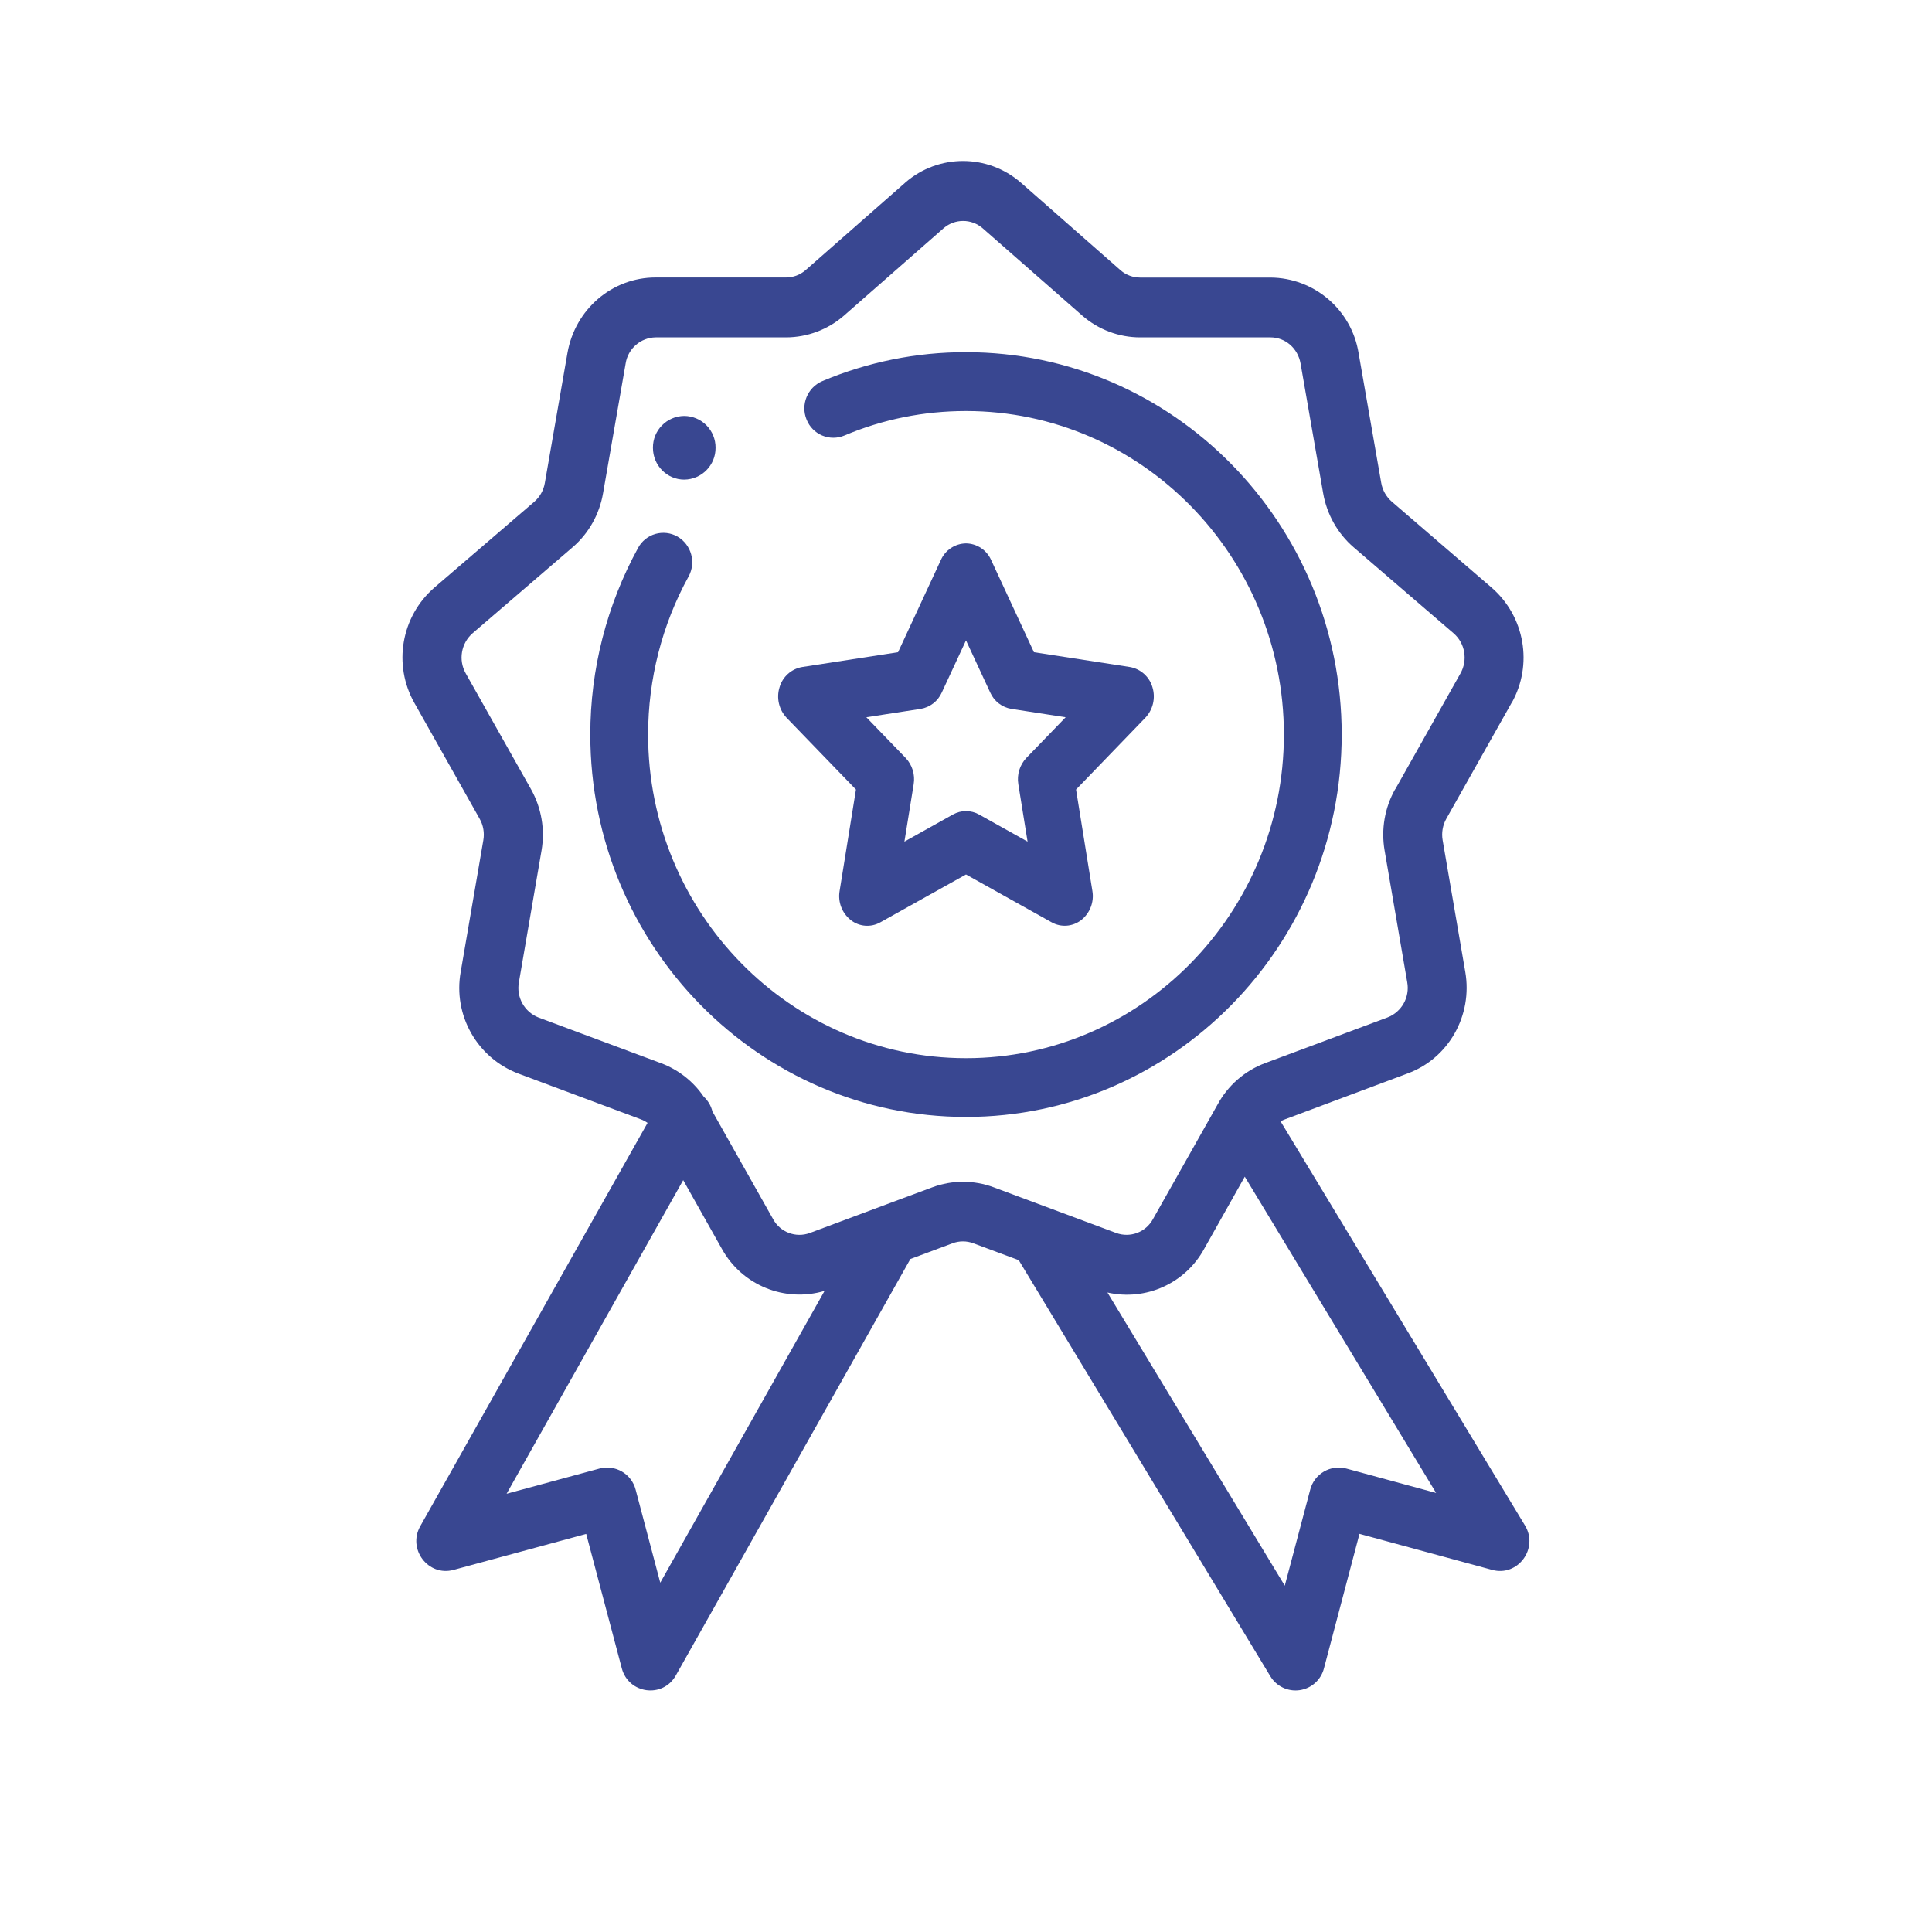
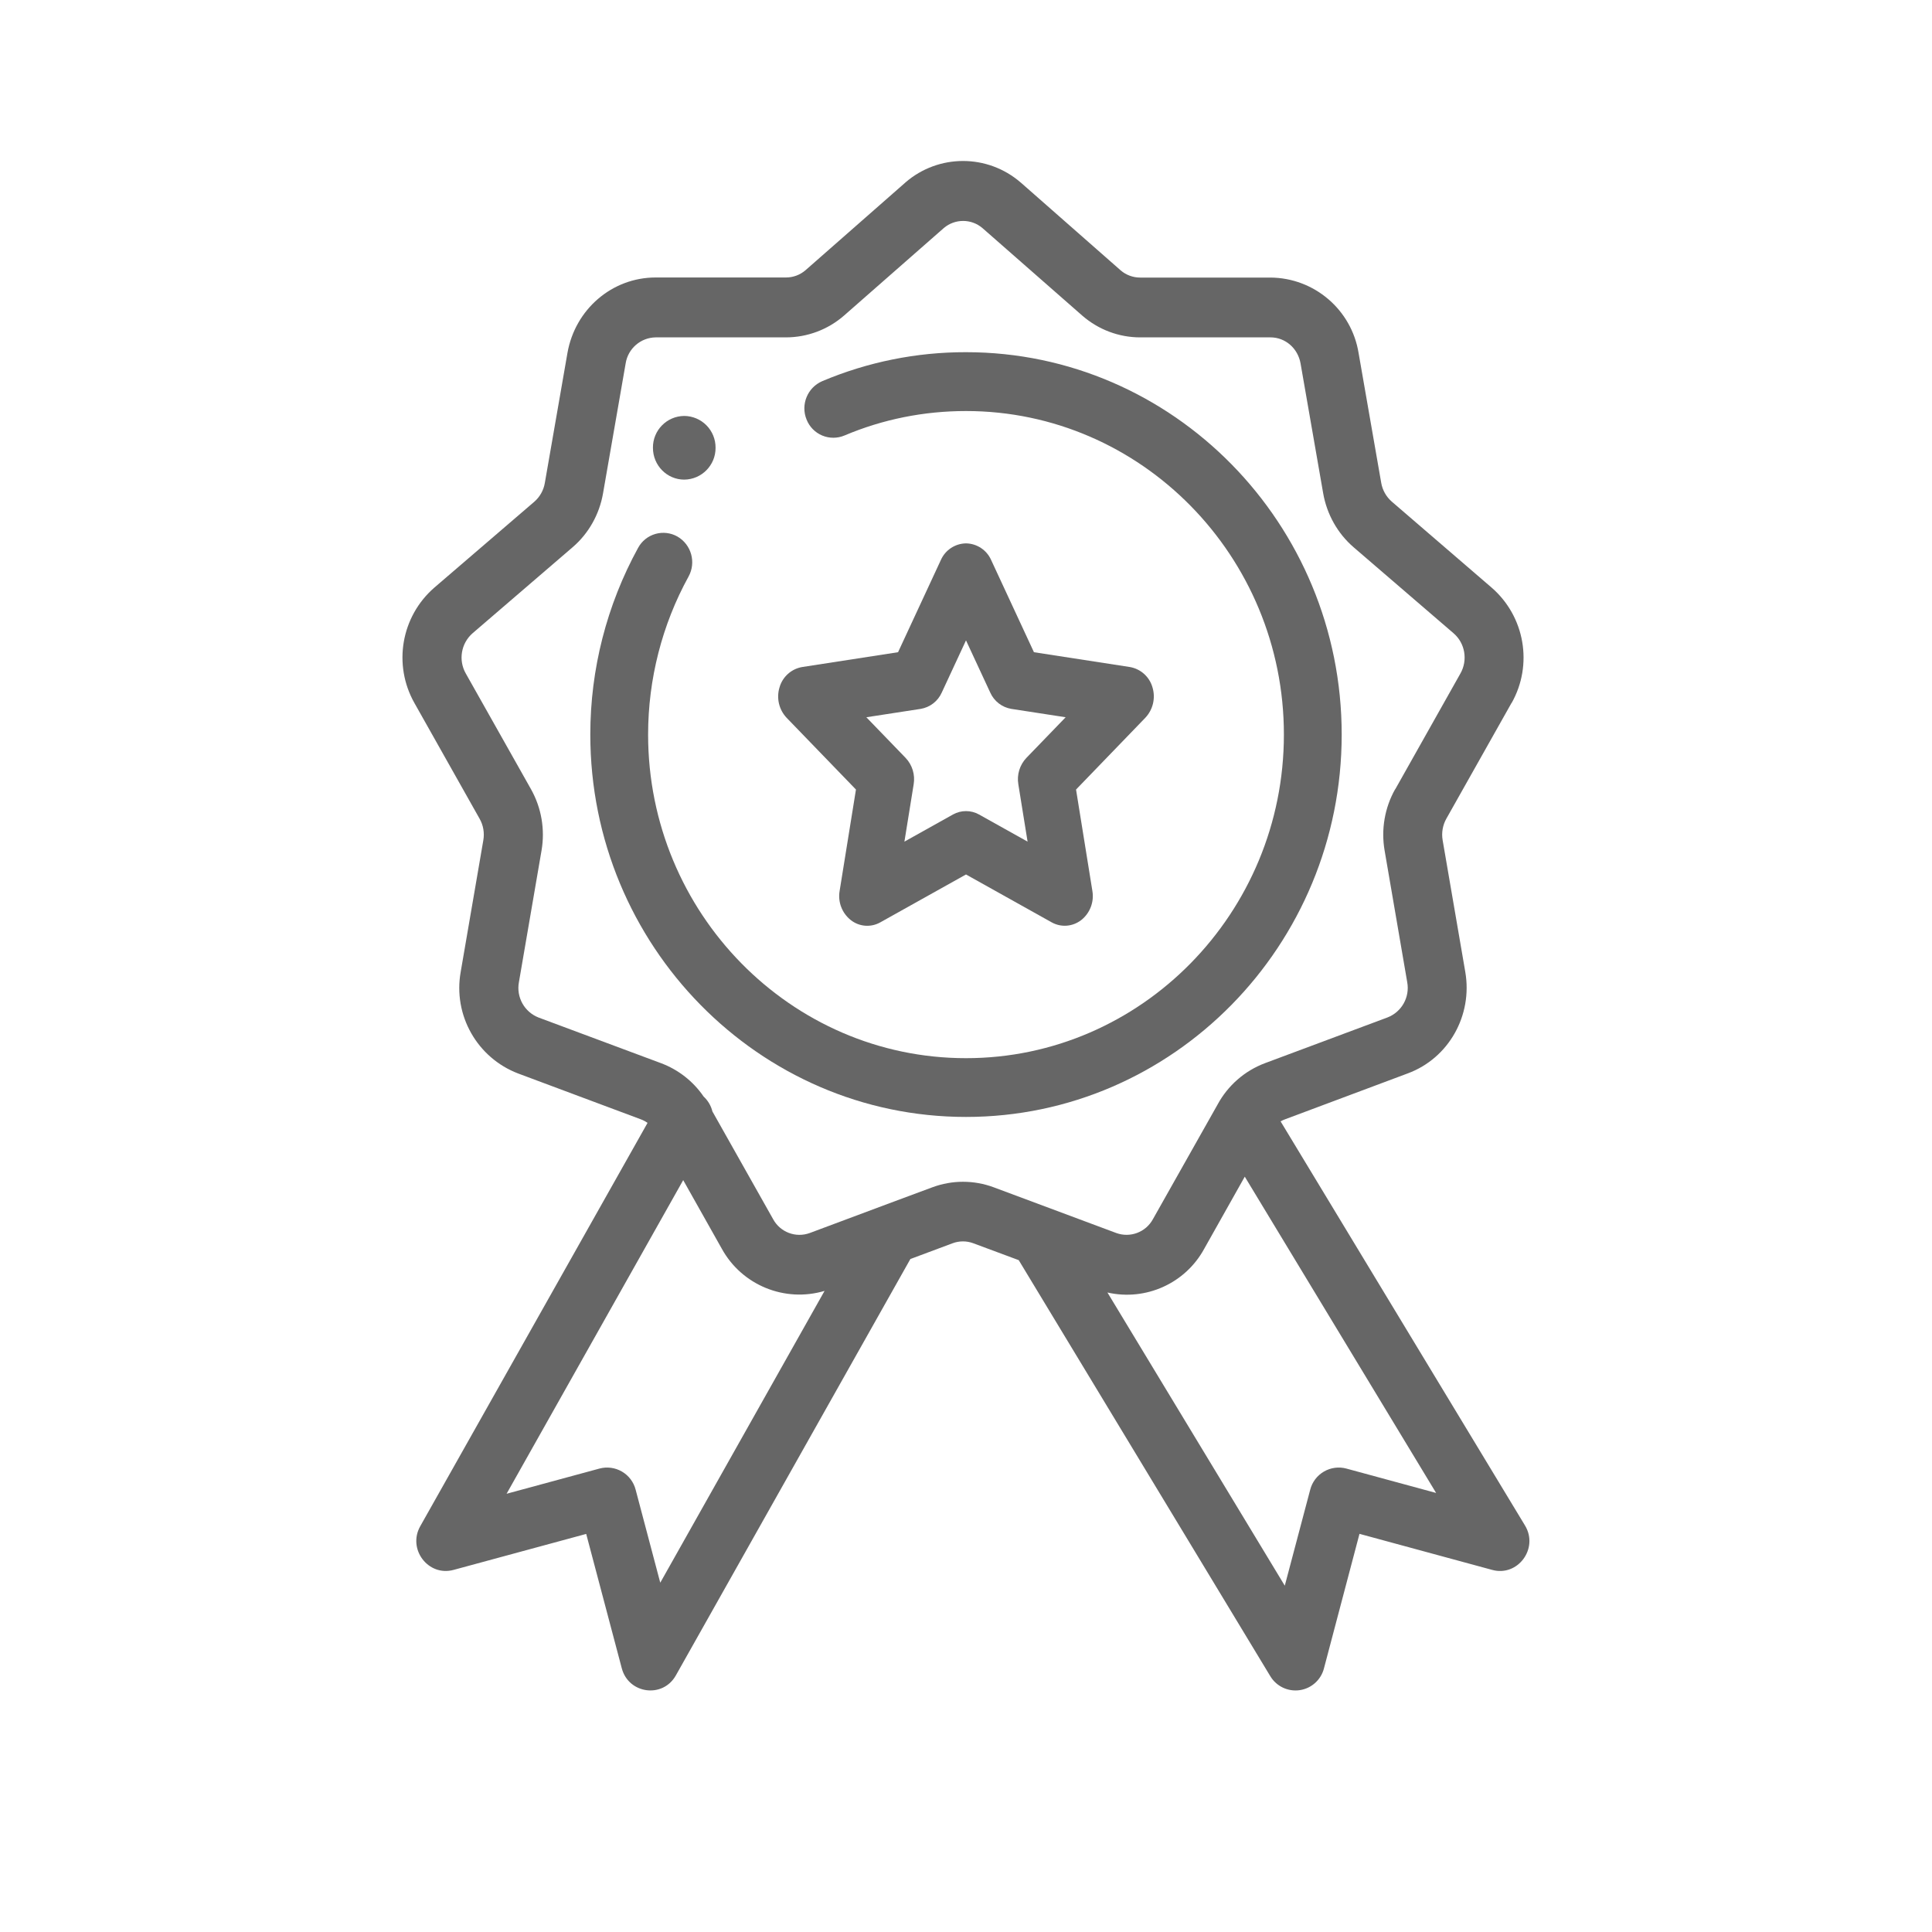
<svg xmlns="http://www.w3.org/2000/svg" width="24" height="24" viewBox="0 0 24 24">
  <g fill="none" fill-rule="evenodd">
    <path d="M0 0h24v24H0z" />
-     <path fill="#394791" fill-rule="nonzero" d="M8.5 5.958a.393.393 0 0 0 .389-.396.392.392 0 0 0-.39-.395.392.392 0 0 0-.388.396c0 .218.174.395.389.395z" />
-     <path fill="#394791" fill-rule="nonzero" d="M18.778 8.733A1.15 1.15 0 0 0 18.53 7.3l-1.24-1.068a.4.4 0 0 1-.132-.234l-.281-1.612a1.117 1.117 0 0 0-1.095-.938h-1.62a.37.37 0 0 1-.239-.088l-1.24-1.09-.004-.003a1.093 1.093 0 0 0-1.432 0l-.003.003-1.238 1.087a.37.37 0 0 1-.242.09h-1.62c-.54 0-1 .395-1.095.938L6.768 6a.396.396 0 0 1-.131.233L5.395 7.3a1.15 1.15 0 0 0-.247 1.433l.81 1.438c.046.08.062.176.046.267l-.281 1.635a1.137 1.137 0 0 0 .713 1.262l1.523.569c.03.011.059.026.085.045L5.22 18.96c-.16.285.1.627.414.542l1.648-.447.442 1.669c.084.319.51.377.672.088l2.913-5.172.525-.196a.368.368 0 0 1 .256 0l.565.21 3.125 5.168a.365.365 0 0 0 .667-.098l.441-1.67 1.649.448c.318.087.58-.267.407-.552l-3.036-5.02a.354.354 0 0 1 .059-.027l1.521-.569c.508-.188.808-.72.714-1.262l-.281-1.635a.405.405 0 0 1 .046-.267l.81-1.438zM8.202 19.661l-.306-1.156a.366.366 0 0 0-.449-.262l-1.154.313 2.194-3.896.48.853a1.1 1.1 0 0 0 1.276.523l-2.041 3.625zm9.638-1.115l-1.115-.303a.366.366 0 0 0-.449.262l-.316 1.193-2.203-3.642a1.093 1.093 0 0 0 1.202-.543l.504-.896 2.377 3.929zm-.509-8.742c-.13.23-.176.5-.131.761l.281 1.636a.393.393 0 0 1-.245.438l-1.522.568a1.116 1.116 0 0 0-.59.516l-.802 1.422a.373.373 0 0 1-.455.172l-1.523-.568a1.093 1.093 0 0 0-.762 0c-.03.01-.68.253-1.523.568a.372.372 0 0 1-.455-.172l-.754-1.338a.373.373 0 0 0-.109-.185 1.115 1.115 0 0 0-.53-.415L6.69 12.64a.394.394 0 0 1-.244-.438l.281-1.636a1.156 1.156 0 0 0-.13-.761l-.811-1.439a.401.401 0 0 1 .085-.5l1.241-1.067c.2-.171.334-.41.379-.67l.281-1.614a.383.383 0 0 1 .373-.324h1.62a1.1 1.1 0 0 0 .719-.27l1.24-1.088a.37.37 0 0 1 .48 0l1.243 1.09c.2.173.454.268.716.268h1.62c.184 0 .34.136.373.324l.281 1.613c.046.262.18.5.379.671l1.24 1.067c.144.123.18.334.086.5l-.81 1.439z" />
-     <path fill="#394791" fill-rule="nonzero" d="M12 4.375a4.57 4.57 0 0 0-1.786.36.368.368 0 0 0-.194.478.357.357 0 0 0 .47.197c.478-.202.987-.304 1.51-.304 2.177 0 3.949 1.803 3.949 4.019s-1.772 4.02-3.949 4.02c-2.177 0-3.949-1.804-3.949-4.02 0-.688.174-1.366.502-1.962a.369.369 0 0 0-.138-.498.356.356 0 0 0-.488.14 4.822 4.822 0 0 0-.594 2.32c0 2.62 2.094 4.75 4.667 4.75s4.667-2.13 4.667-4.75-2.094-4.75-4.667-4.75z" />
-     <path fill="#394791" fill-rule="nonzero" d="M10.633 9.808l-.203 1.26a.38.38 0 0 0 .138.361.33.33 0 0 0 .367.029L12 10.863l1.065.595c.117.065.26.054.367-.029a.38.38 0 0 0 .138-.361l-.203-1.26.861-.892a.386.386 0 0 0 .088-.379.355.355 0 0 0-.28-.251l-1.192-.184-.532-1.146A.347.347 0 0 0 12 6.75a.347.347 0 0 0-.312.206l-.532 1.146-1.191.184a.355.355 0 0 0-.281.251.386.386 0 0 0 .088.38l.861.891zm.804-1.002a.35.35 0 0 0 .262-.203L12 7.955l.301.648a.35.35 0 0 0 .262.203l.675.104-.488.505a.384.384 0 0 0-.1.327l.115.713-.603-.337a.332.332 0 0 0-.324 0l-.603.337.115-.713a.384.384 0 0 0-.1-.327l-.488-.505.675-.104z" />
+     <path fill="#666666" fill-rule="nonzero" d="M8.5 5.958a.393.393 0 0 0 .389-.396.392.392 0 0 0-.39-.395.392.392 0 0 0-.388.396c0 .218.174.395.389.395z" />
+     <path fill="#666666" fill-rule="nonzero" d="M18.778 8.733A1.15 1.15 0 0 0 18.53 7.3l-1.24-1.068a.4.4 0 0 1-.132-.234l-.281-1.612a1.117 1.117 0 0 0-1.095-.938h-1.62a.37.37 0 0 1-.239-.088l-1.24-1.09-.004-.003a1.093 1.093 0 0 0-1.432 0l-.003.003-1.238 1.087a.37.37 0 0 1-.242.09h-1.62c-.54 0-1 .395-1.095.938L6.768 6a.396.396 0 0 1-.131.233L5.395 7.3a1.15 1.15 0 0 0-.247 1.433l.81 1.438c.046.08.062.176.046.267l-.281 1.635a1.137 1.137 0 0 0 .713 1.262l1.523.569c.03.011.059.026.085.045L5.22 18.96c-.16.285.1.627.414.542l1.648-.447.442 1.669c.084.319.51.377.672.088l2.913-5.172.525-.196a.368.368 0 0 1 .256 0l.565.21 3.125 5.168a.365.365 0 0 0 .667-.098l.441-1.67 1.649.448c.318.087.58-.267.407-.552l-3.036-5.02a.354.354 0 0 1 .059-.027l1.521-.569c.508-.188.808-.72.714-1.262l-.281-1.635a.405.405 0 0 1 .046-.267l.81-1.438zM8.202 19.661l-.306-1.156a.366.366 0 0 0-.449-.262l-1.154.313 2.194-3.896.48.853a1.1 1.1 0 0 0 1.276.523l-2.041 3.625zm9.638-1.115l-1.115-.303a.366.366 0 0 0-.449.262l-.316 1.193-2.203-3.642a1.093 1.093 0 0 0 1.202-.543l.504-.896 2.377 3.929zm-.509-8.742c-.13.23-.176.5-.131.761l.281 1.636a.393.393 0 0 1-.245.438l-1.522.568a1.116 1.116 0 0 0-.59.516l-.802 1.422a.373.373 0 0 1-.455.172l-1.523-.568a1.093 1.093 0 0 0-.762 0c-.03.01-.68.253-1.523.568a.372.372 0 0 1-.455-.172l-.754-1.338a.373.373 0 0 0-.109-.185 1.115 1.115 0 0 0-.53-.415L6.69 12.64a.394.394 0 0 1-.244-.438l.281-1.636a1.156 1.156 0 0 0-.13-.761l-.811-1.439a.401.401 0 0 1 .085-.5l1.241-1.067c.2-.171.334-.41.379-.67l.281-1.614a.383.383 0 0 1 .373-.324h1.62a1.1 1.1 0 0 0 .719-.27l1.24-1.088a.37.37 0 0 1 .48 0l1.243 1.09c.2.173.454.268.716.268h1.62c.184 0 .34.136.373.324l.281 1.613c.046.262.18.5.379.671l1.24 1.067c.144.123.18.334.086.5l-.81 1.439z" />
+     <path fill="#666666" fill-rule="nonzero" d="M12 4.375a4.57 4.57 0 0 0-1.786.36.368.368 0 0 0-.194.478.357.357 0 0 0 .47.197c.478-.202.987-.304 1.51-.304 2.177 0 3.949 1.803 3.949 4.019s-1.772 4.02-3.949 4.02c-2.177 0-3.949-1.804-3.949-4.02 0-.688.174-1.366.502-1.962a.369.369 0 0 0-.138-.498.356.356 0 0 0-.488.14 4.822 4.822 0 0 0-.594 2.32c0 2.62 2.094 4.75 4.667 4.75s4.667-2.13 4.667-4.75-2.094-4.75-4.667-4.75z" />
+     <path fill="#666666" fill-rule="nonzero" d="M10.633 9.808l-.203 1.26a.38.38 0 0 0 .138.361.33.33 0 0 0 .367.029L12 10.863l1.065.595c.117.065.26.054.367-.029a.38.38 0 0 0 .138-.361l-.203-1.26.861-.892a.386.386 0 0 0 .088-.379.355.355 0 0 0-.28-.251l-1.192-.184-.532-1.146A.347.347 0 0 0 12 6.75a.347.347 0 0 0-.312.206l-.532 1.146-1.191.184a.355.355 0 0 0-.281.251.386.386 0 0 0 .088.38l.861.891zm.804-1.002a.35.35 0 0 0 .262-.203L12 7.955l.301.648a.35.35 0 0 0 .262.203l.675.104-.488.505a.384.384 0 0 0-.1.327l.115.713-.603-.337a.332.332 0 0 0-.324 0l-.603.337.115-.713a.384.384 0 0 0-.1-.327l-.488-.505.675-.104z" />
  </g>
</svg>
